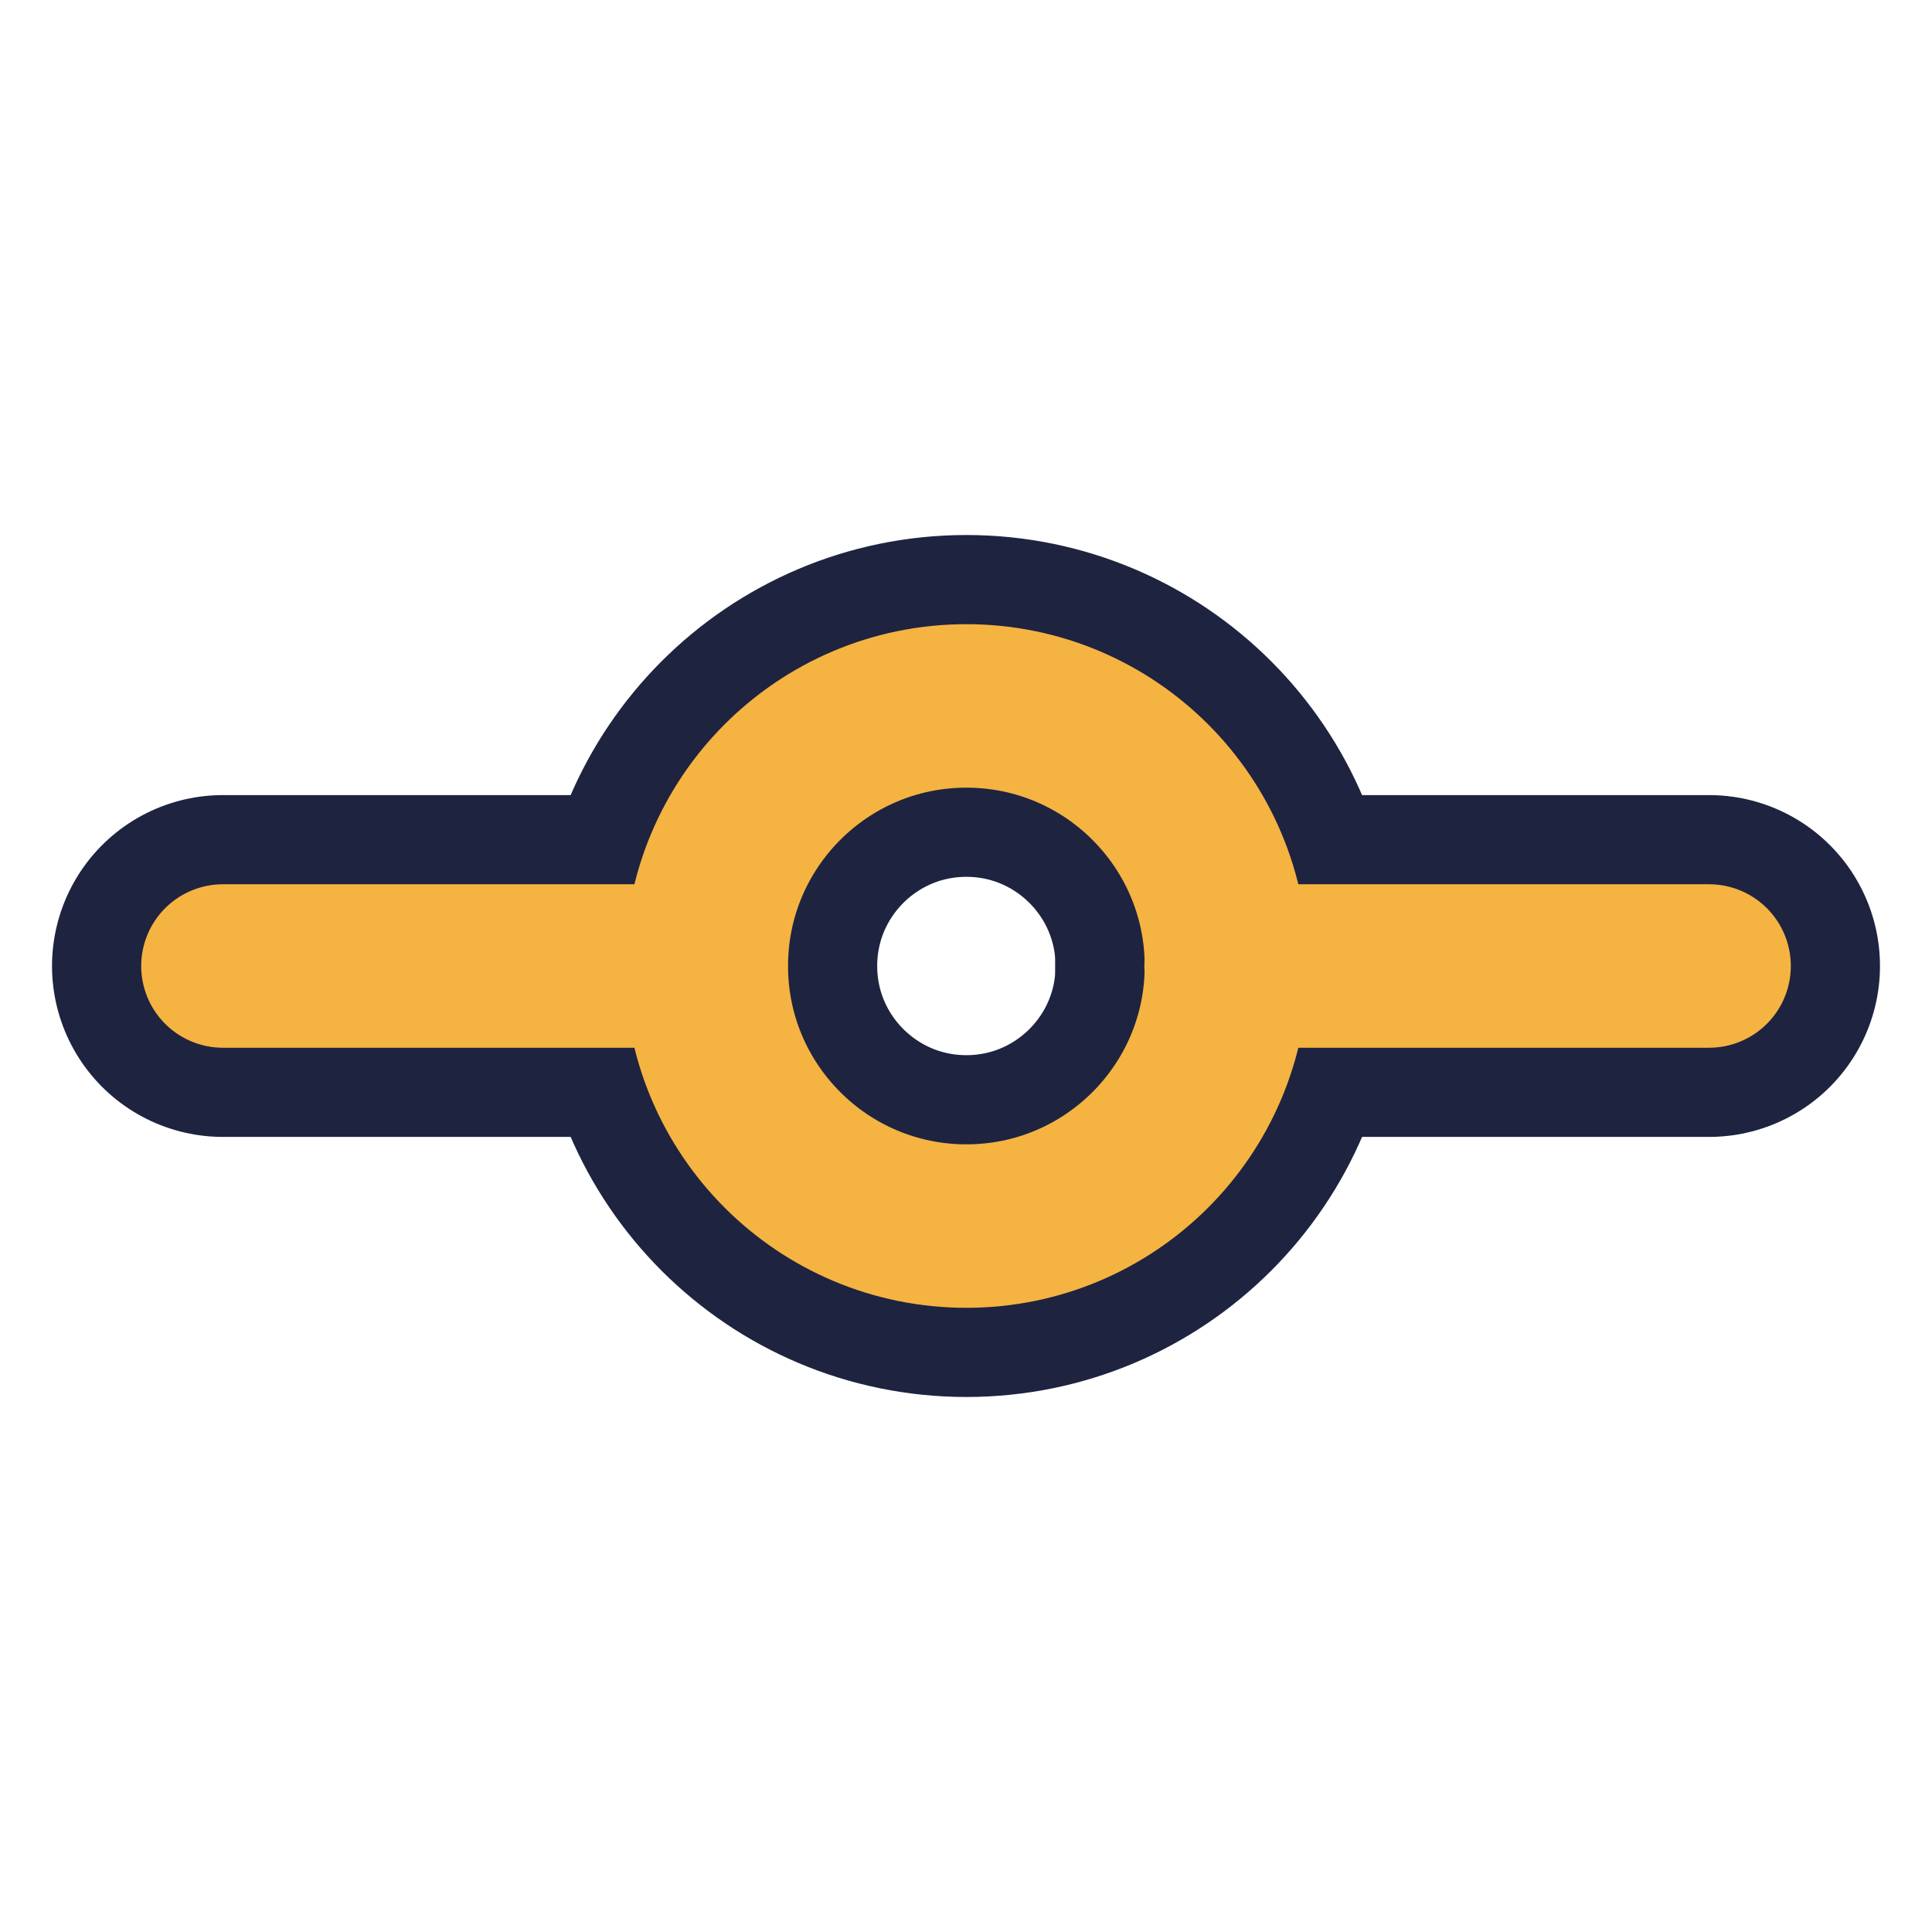
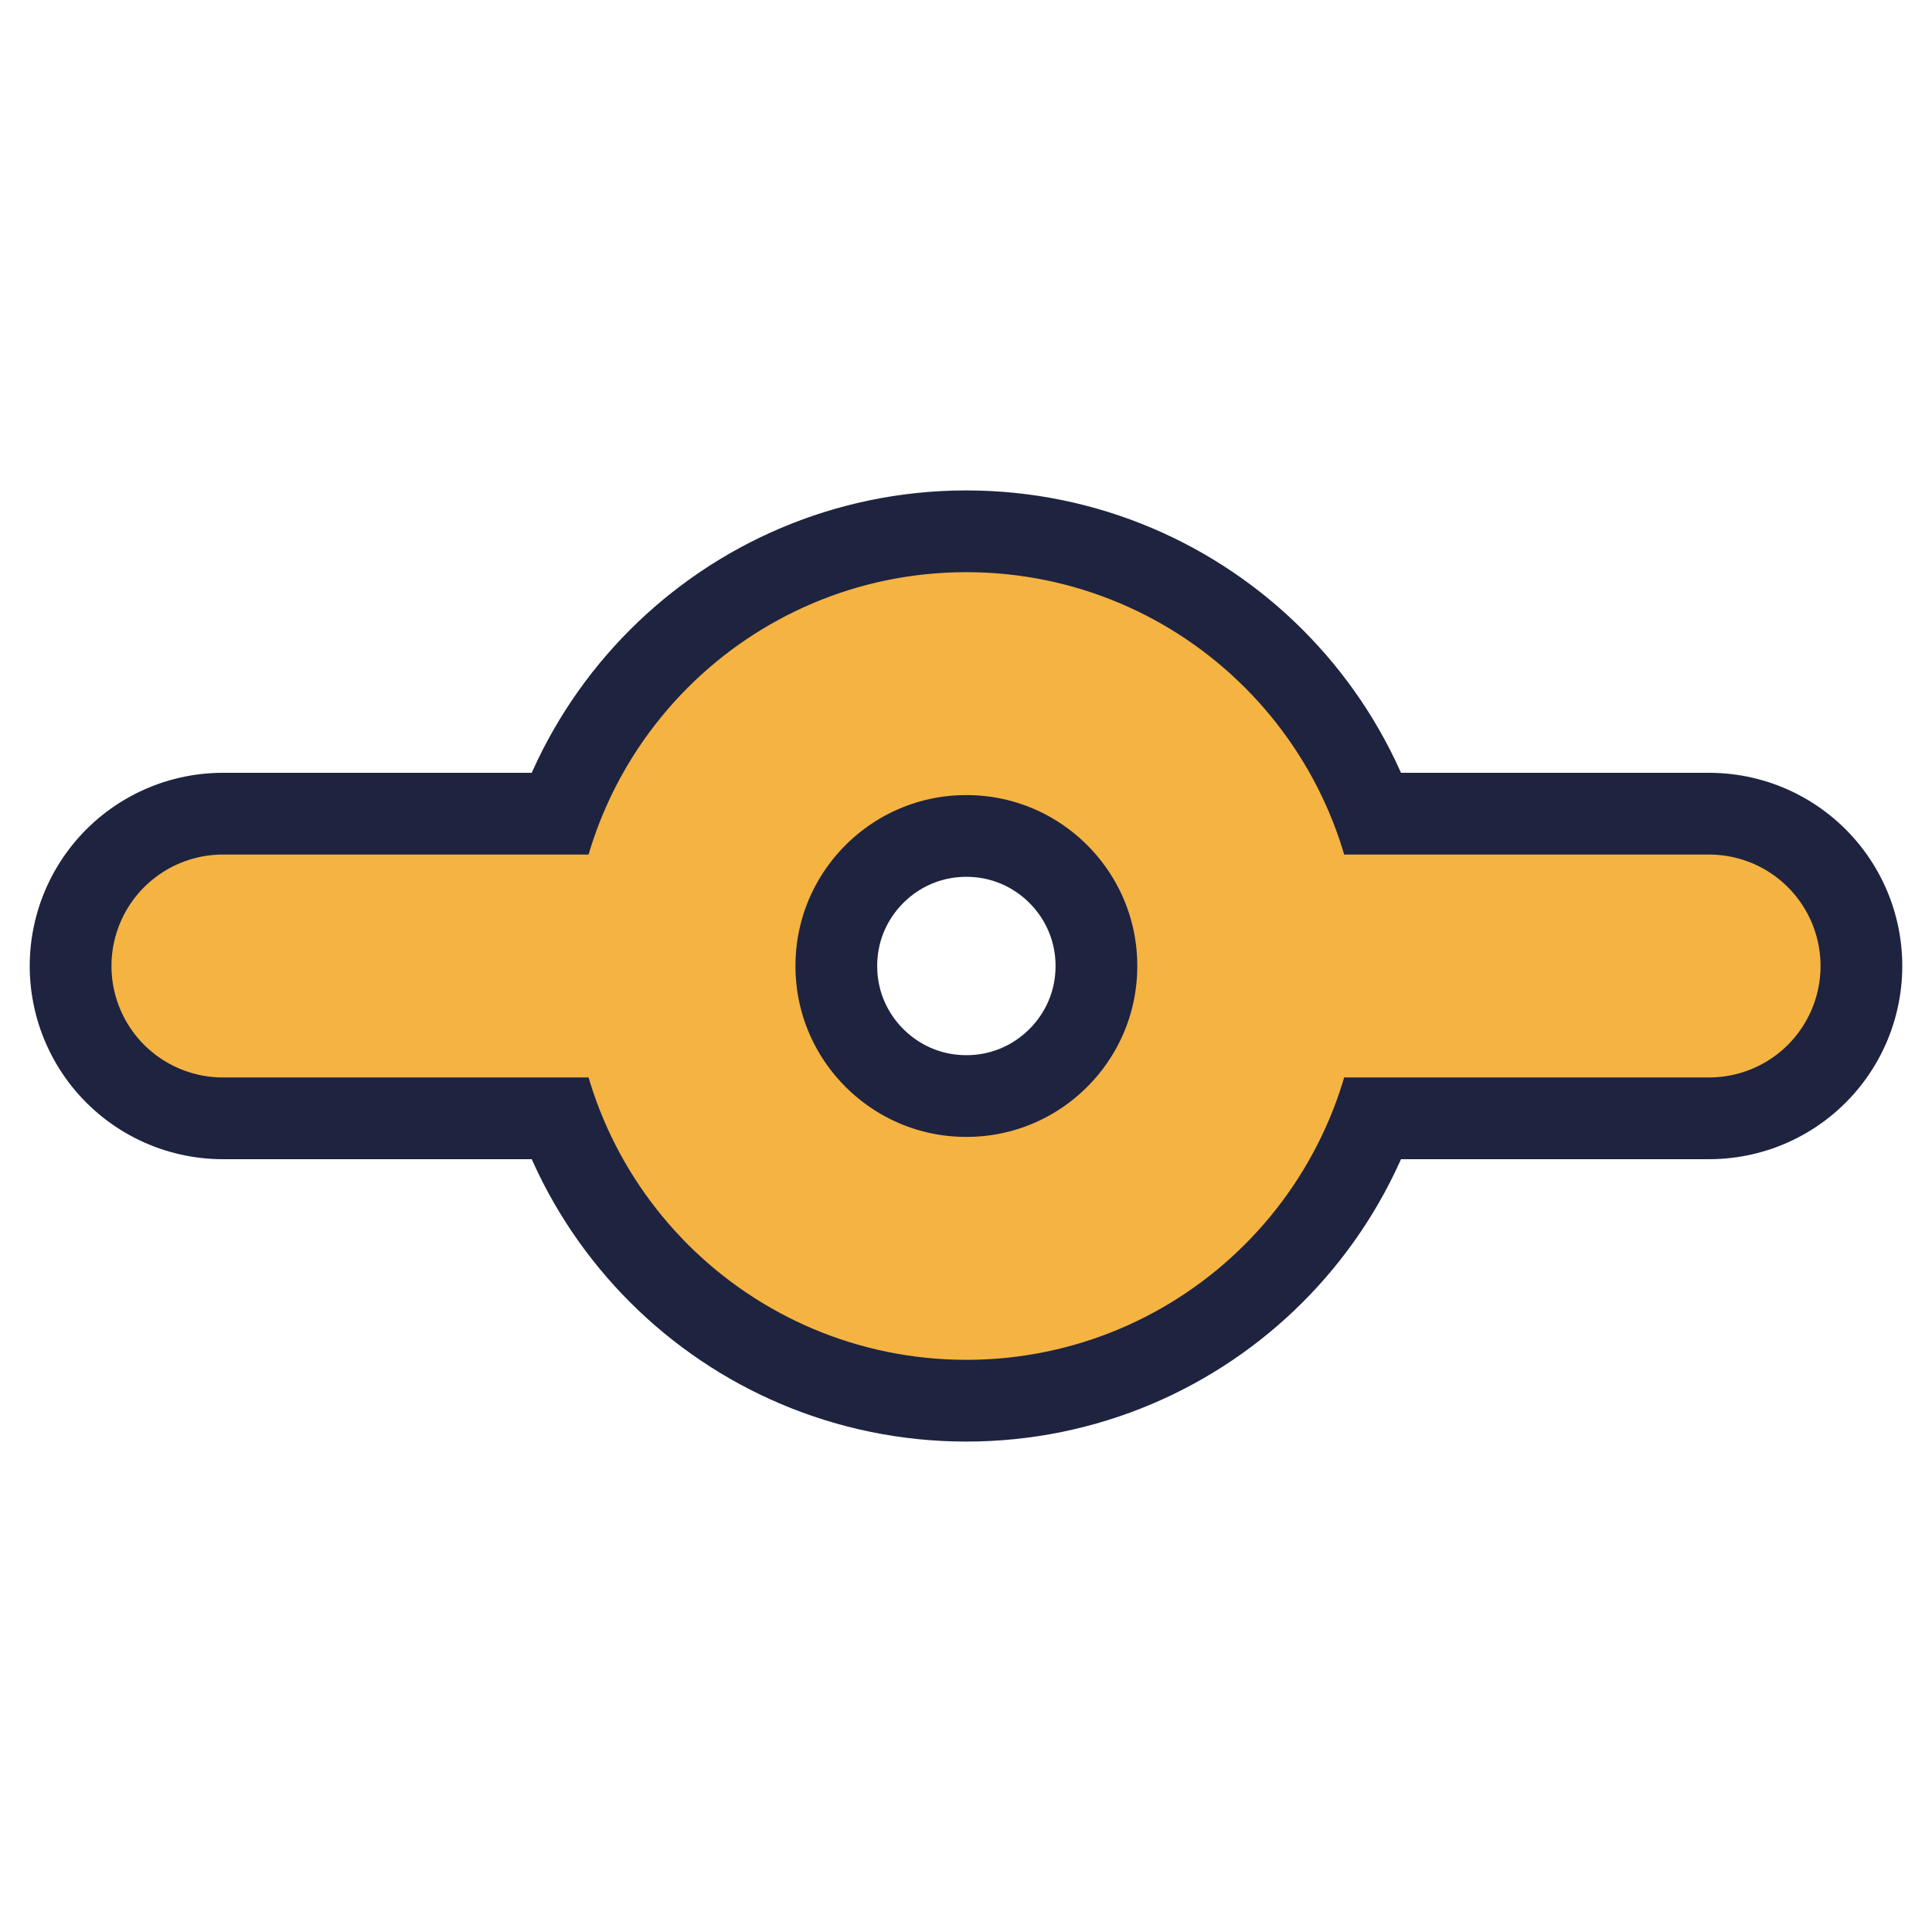
<svg xmlns="http://www.w3.org/2000/svg" width="28" height="28" viewBox="-1 -1 26 26">
-   <path d="M12 8.5a3.5 3.5 0 1 0 0.01 0" fill="none" stroke="#1e2340" stroke-width="4.6" stroke-linecap="round" stroke-linejoin="round" />
-   <path d="M2 12h6.5" fill="none" stroke="#1e2340" stroke-width="4.6" stroke-linecap="round" stroke-linejoin="round" />
-   <path d="M15.5 12h6.5" fill="none" stroke="#1e2340" stroke-width="4.6" stroke-linecap="round" stroke-linejoin="round" />
-   <path d="M12 8.5a3.5 3.5 0 1 0 0.01 0" fill="none" stroke="#f5b342" stroke-width="2.2" stroke-linecap="round" stroke-linejoin="round" />
-   <path d="M2 12h6.5" fill="none" stroke="#f5b342" stroke-width="2.2" stroke-linecap="round" stroke-linejoin="round" />
-   <path d="M15.5 12h6.5" fill="none" stroke="#f5b342" stroke-width="2.2" stroke-linecap="round" stroke-linejoin="round" />
+   <path d="M12 8.2A3.8 3.8 0 1 0 12.01 8.2" fill="none" stroke="#1e2340" stroke-width="5.2" stroke-linecap="round" stroke-linejoin="round" />
+   <path d="M2 12H7.6" fill="none" stroke="#1e2340" stroke-width="5.2" stroke-linecap="round" stroke-linejoin="round" />
+   <path d="M16.4 12H22" fill="none" stroke="#1e2340" stroke-width="5.2" stroke-linecap="round" stroke-linejoin="round" />
+   <path d="M12 8.2A3.8 3.8 0 1 0 12.01 8.2" fill="none" stroke="#f5b342" stroke-width="3" stroke-linecap="round" stroke-linejoin="round" />
+   <path d="M2 12H7.6" fill="none" stroke="#f5b342" stroke-width="3" stroke-linecap="round" stroke-linejoin="round" />
+   <path d="M16.4 12H22" fill="none" stroke="#f5b342" stroke-width="3" stroke-linecap="round" stroke-linejoin="round" />
</svg>
